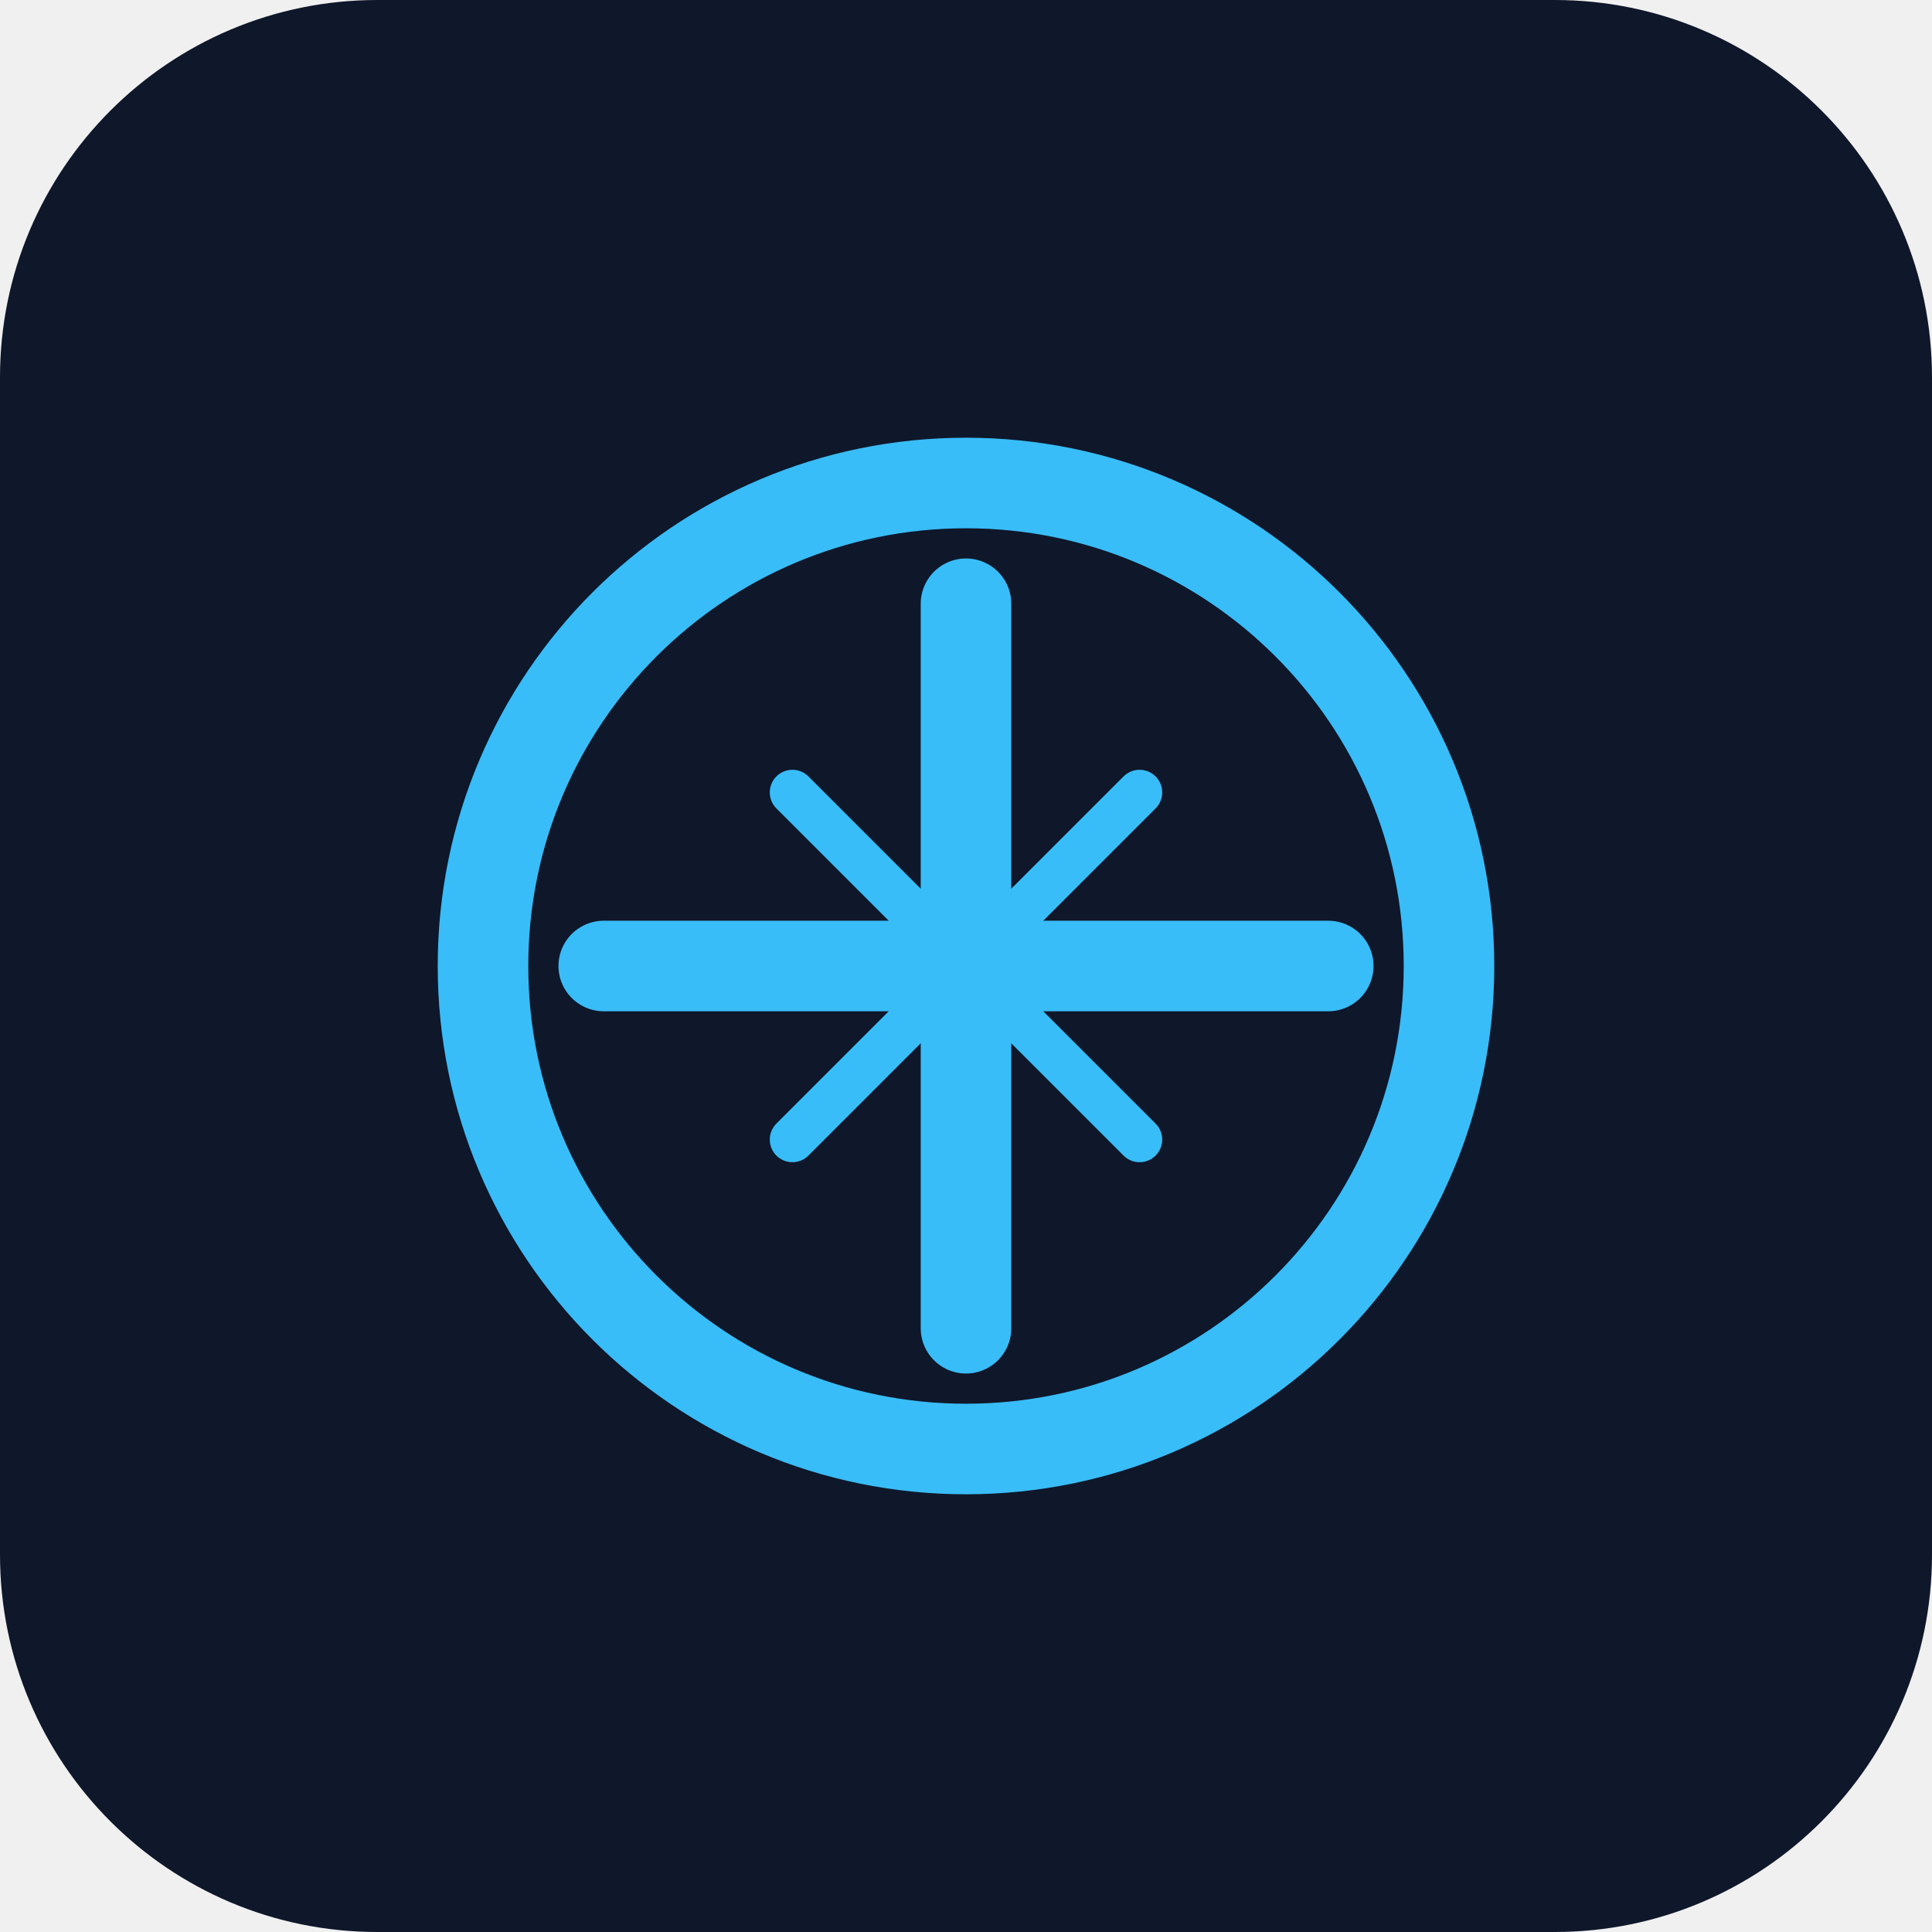
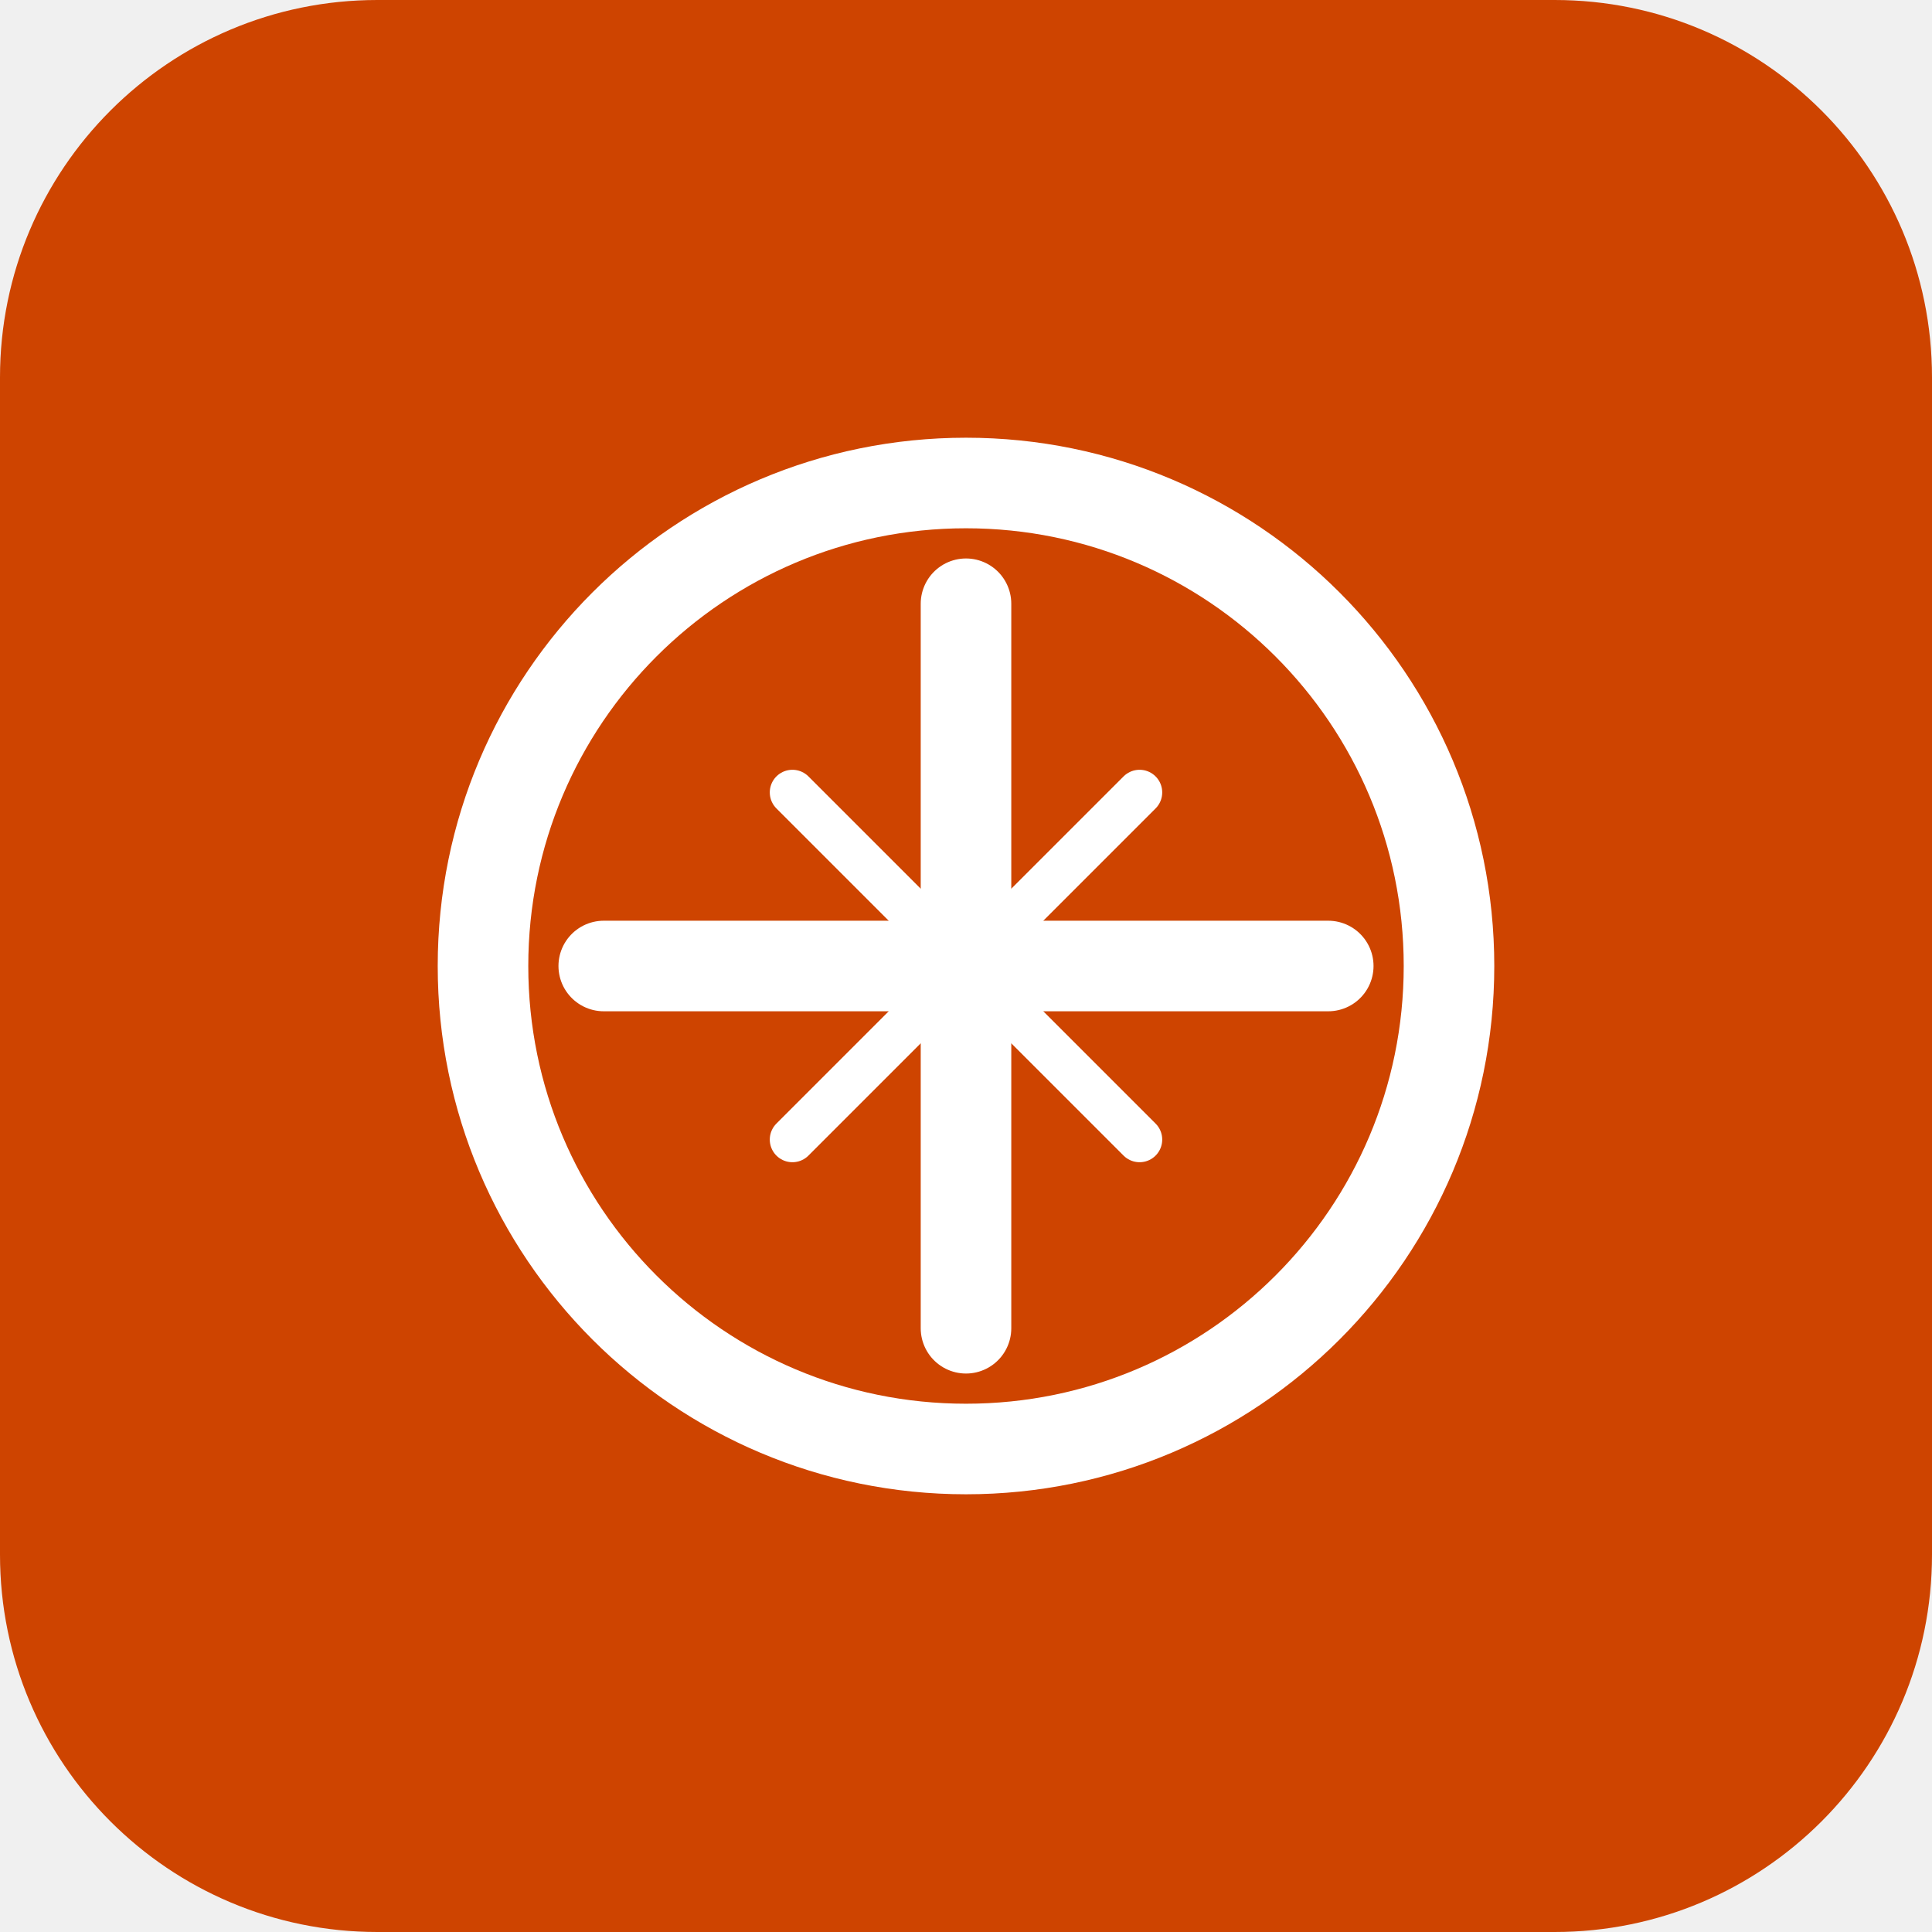
<svg xmlns="http://www.w3.org/2000/svg" width="512" height="512" viewBox="0 0 512 512" fill="none">
-   <rect width="512" height="512" rx="100" fill="#0f172a" />
-   <path d="M128 256C128 185.308 185.308 128 256 128C326.692 128 384 185.308 384 256C384 326.692 326.692 384 256 384C185.308 384 128 326.692 128 256Z" stroke="#38bdf8" stroke-width="24" />
-   <path d="M256 160V352M160 256H352" stroke="#38bdf8" stroke-width="24" stroke-linecap="round" />
-   <path d="M210 210L302 302M302 210L210 302" stroke="#38bdf8" stroke-width="12" stroke-linecap="round" />
+   <rect width="512" height="512" rx="100" fill="#ce4400" />
+   <path d="M128 256C128 185.308 185.308 128 256 128C326.692 128 384 185.308 384 256C384 326.692 326.692 384 256 384C185.308 384 128 326.692 128 256Z" stroke="#ffffff" stroke-width="24" />
+   <path d="M256 160V352M160 256H352" stroke="#ffffff" stroke-width="24" stroke-linecap="round" />
+   <path d="M210 210L302 302M302 210L210 302" stroke="#ffffff" stroke-width="12" stroke-linecap="round" />
</svg>
